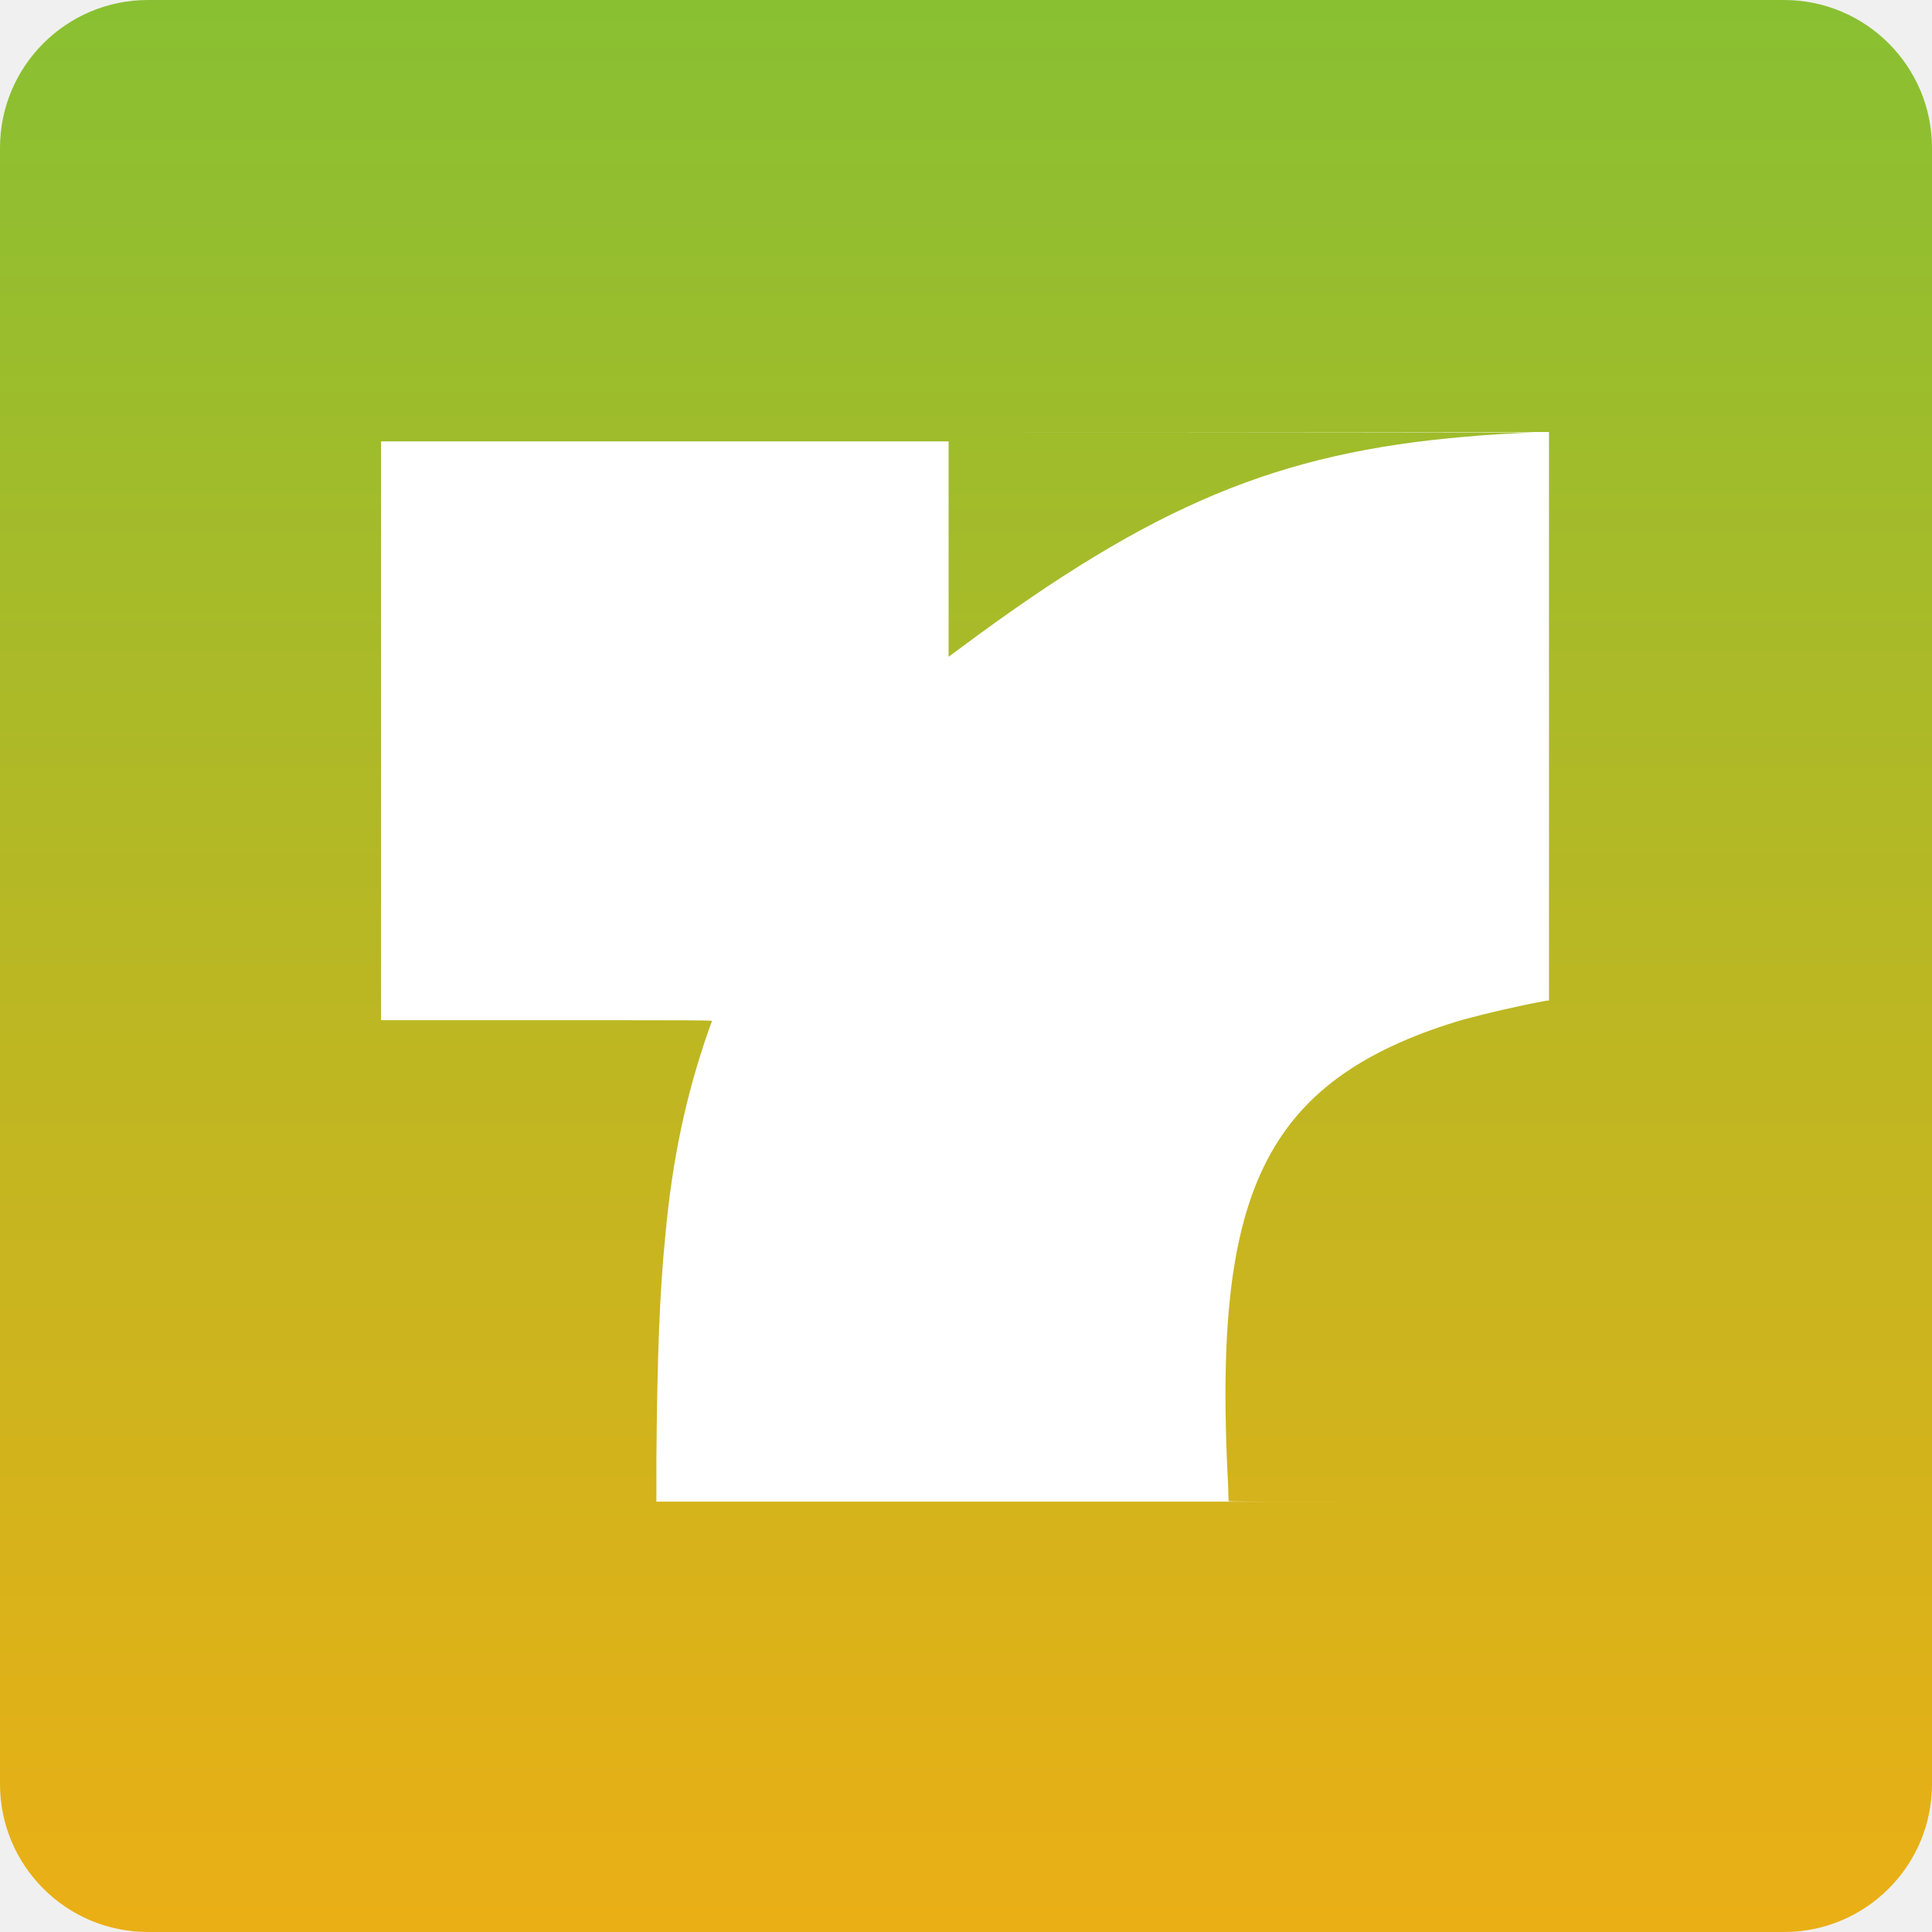
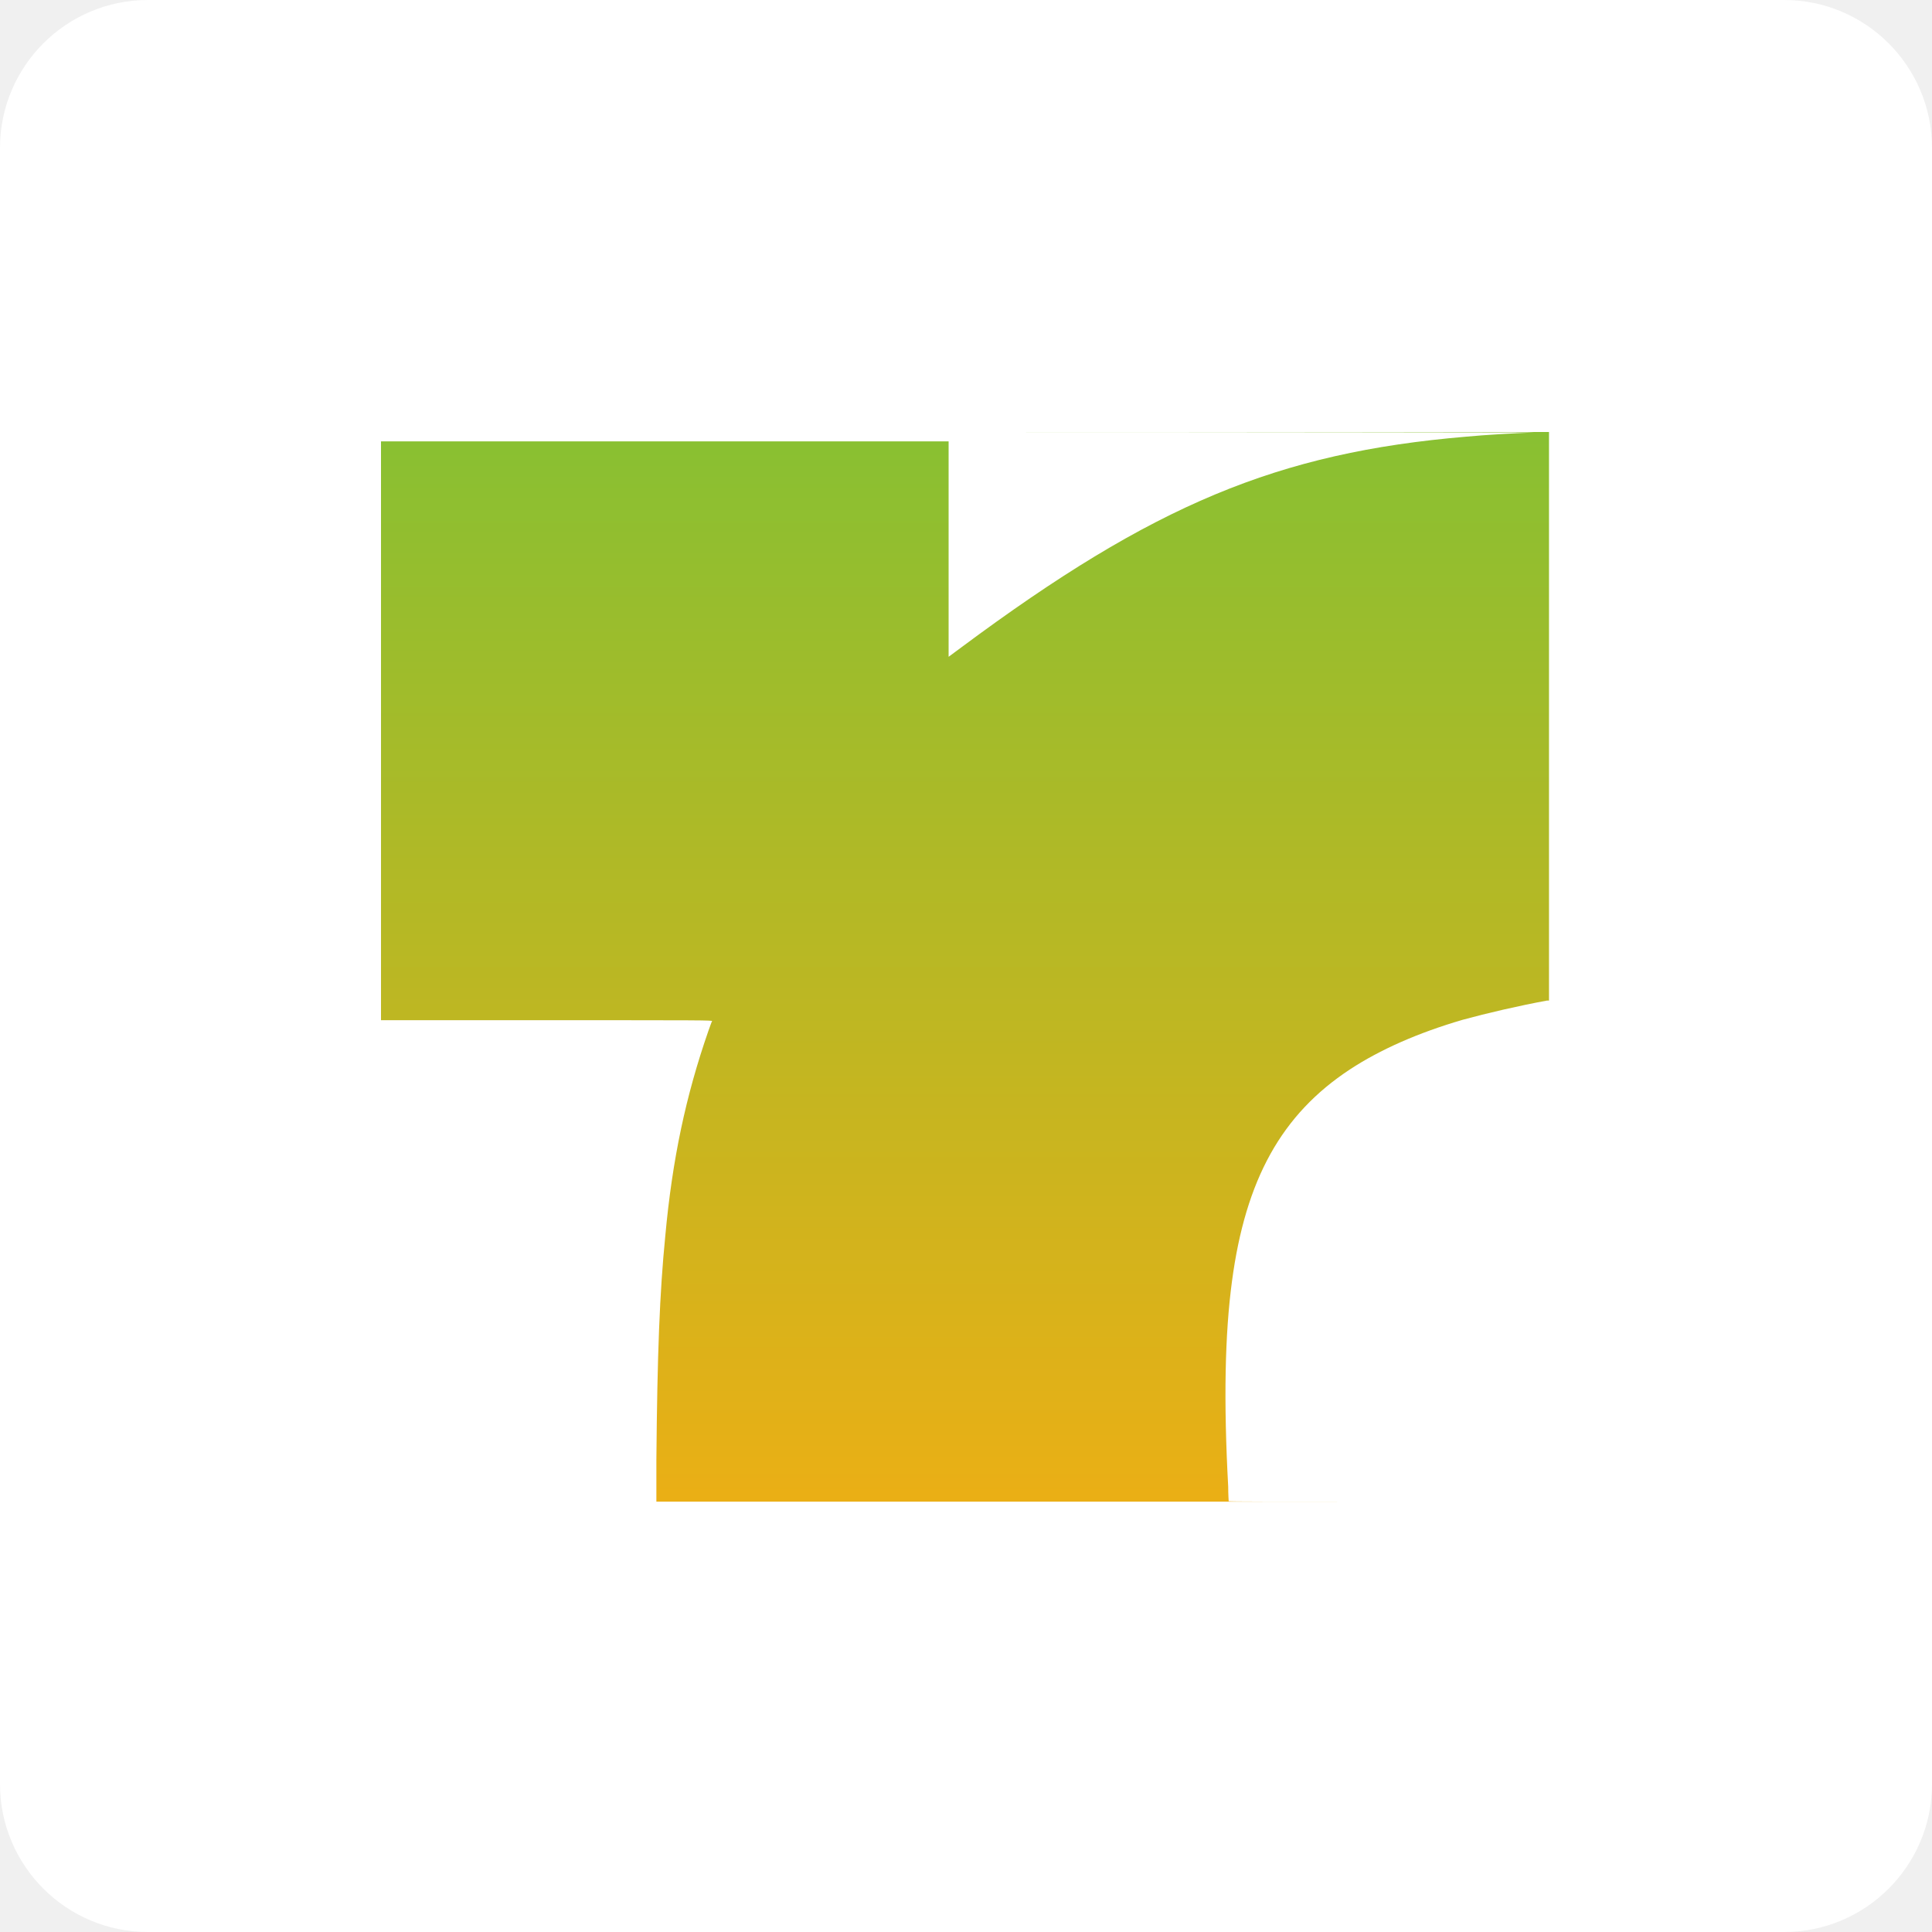
<svg xmlns="http://www.w3.org/2000/svg" viewBox="0 0 1932 1932">
  <defs>
-     <linearGradient id="g" x1="0" y1="0" x2="0" y2="1">
+     <linearGradient id="m" x1="0" y1="0" x2="0" y2="1" gradientUnits="objectBoundingBox">
      <stop offset="0" stop-color="#88C032" />
      <stop offset="1" stop-color="#EBAF15" />
    </linearGradient>
  </defs>
-   <rect width="1932" height="1932" rx="148" fill="url(#g)" />
-   <path fill="#fff" fill-rule="evenodd" transform="translate(381 432) scale(0.468324)" d="M0 0H2494V2284H0ZM0 1770L0 1256L354 1256C690 1256 707 1256 707 1258C706 1259 703 1268 699 1279C651 1417 622 1553 607 1717C595 1838 590 1968 588 2195L588 2284L294 2284L0 2284L0 1770ZM1810 2283C1810 2282 1809 2268 1809 2252C1799 2068 1802 1926 1817 1814C1846 1596 1923 1457 2069 1361C2133 1319 2214 1283 2310 1255C2361 1241 2430 1225 2490 1214L2494 1214L2494 1749L2494 2284L2152 2284C1906 2284 1810 2284 1810 2283ZM1212 250L1212 20L606 20L0 20L0 10L0 0L1241 0C1923 0 2473 1 2462 1C2412 3 2360 6 2317 10C1915 44 1649 155 1239 460L1212 480L1212 250Z" />
+   <rect width="1932" height="1932" rx="148" fill="#fff" />
+   <path fill="url(#m)" fill-rule="evenodd" transform="translate(381 432) scale(0.468324)" d="M0 0H2494V2284H0ZM0 1770L0 1256L354 1256C690 1256 707 1256 707 1258C706 1259 703 1268 699 1279C651 1417 622 1553 607 1717C595 1838 590 1968 588 2195L588 2284L294 2284L0 2284L0 1770ZM1810 2283C1810 2282 1809 2268 1809 2252C1799 2068 1802 1926 1817 1814C1846 1596 1923 1457 2069 1361C2133 1319 2214 1283 2310 1255C2361 1241 2430 1225 2490 1214L2494 1214L2494 1749L2494 2284L2152 2284C1906 2284 1810 2284 1810 2283ZM1212 250L1212 20L606 20L0 20L0 10L0 0L1241 0C1923 0 2473 1 2462 1C2412 3 2360 6 2317 10C1915 44 1649 155 1239 460L1212 480L1212 250Z" />
</svg>
